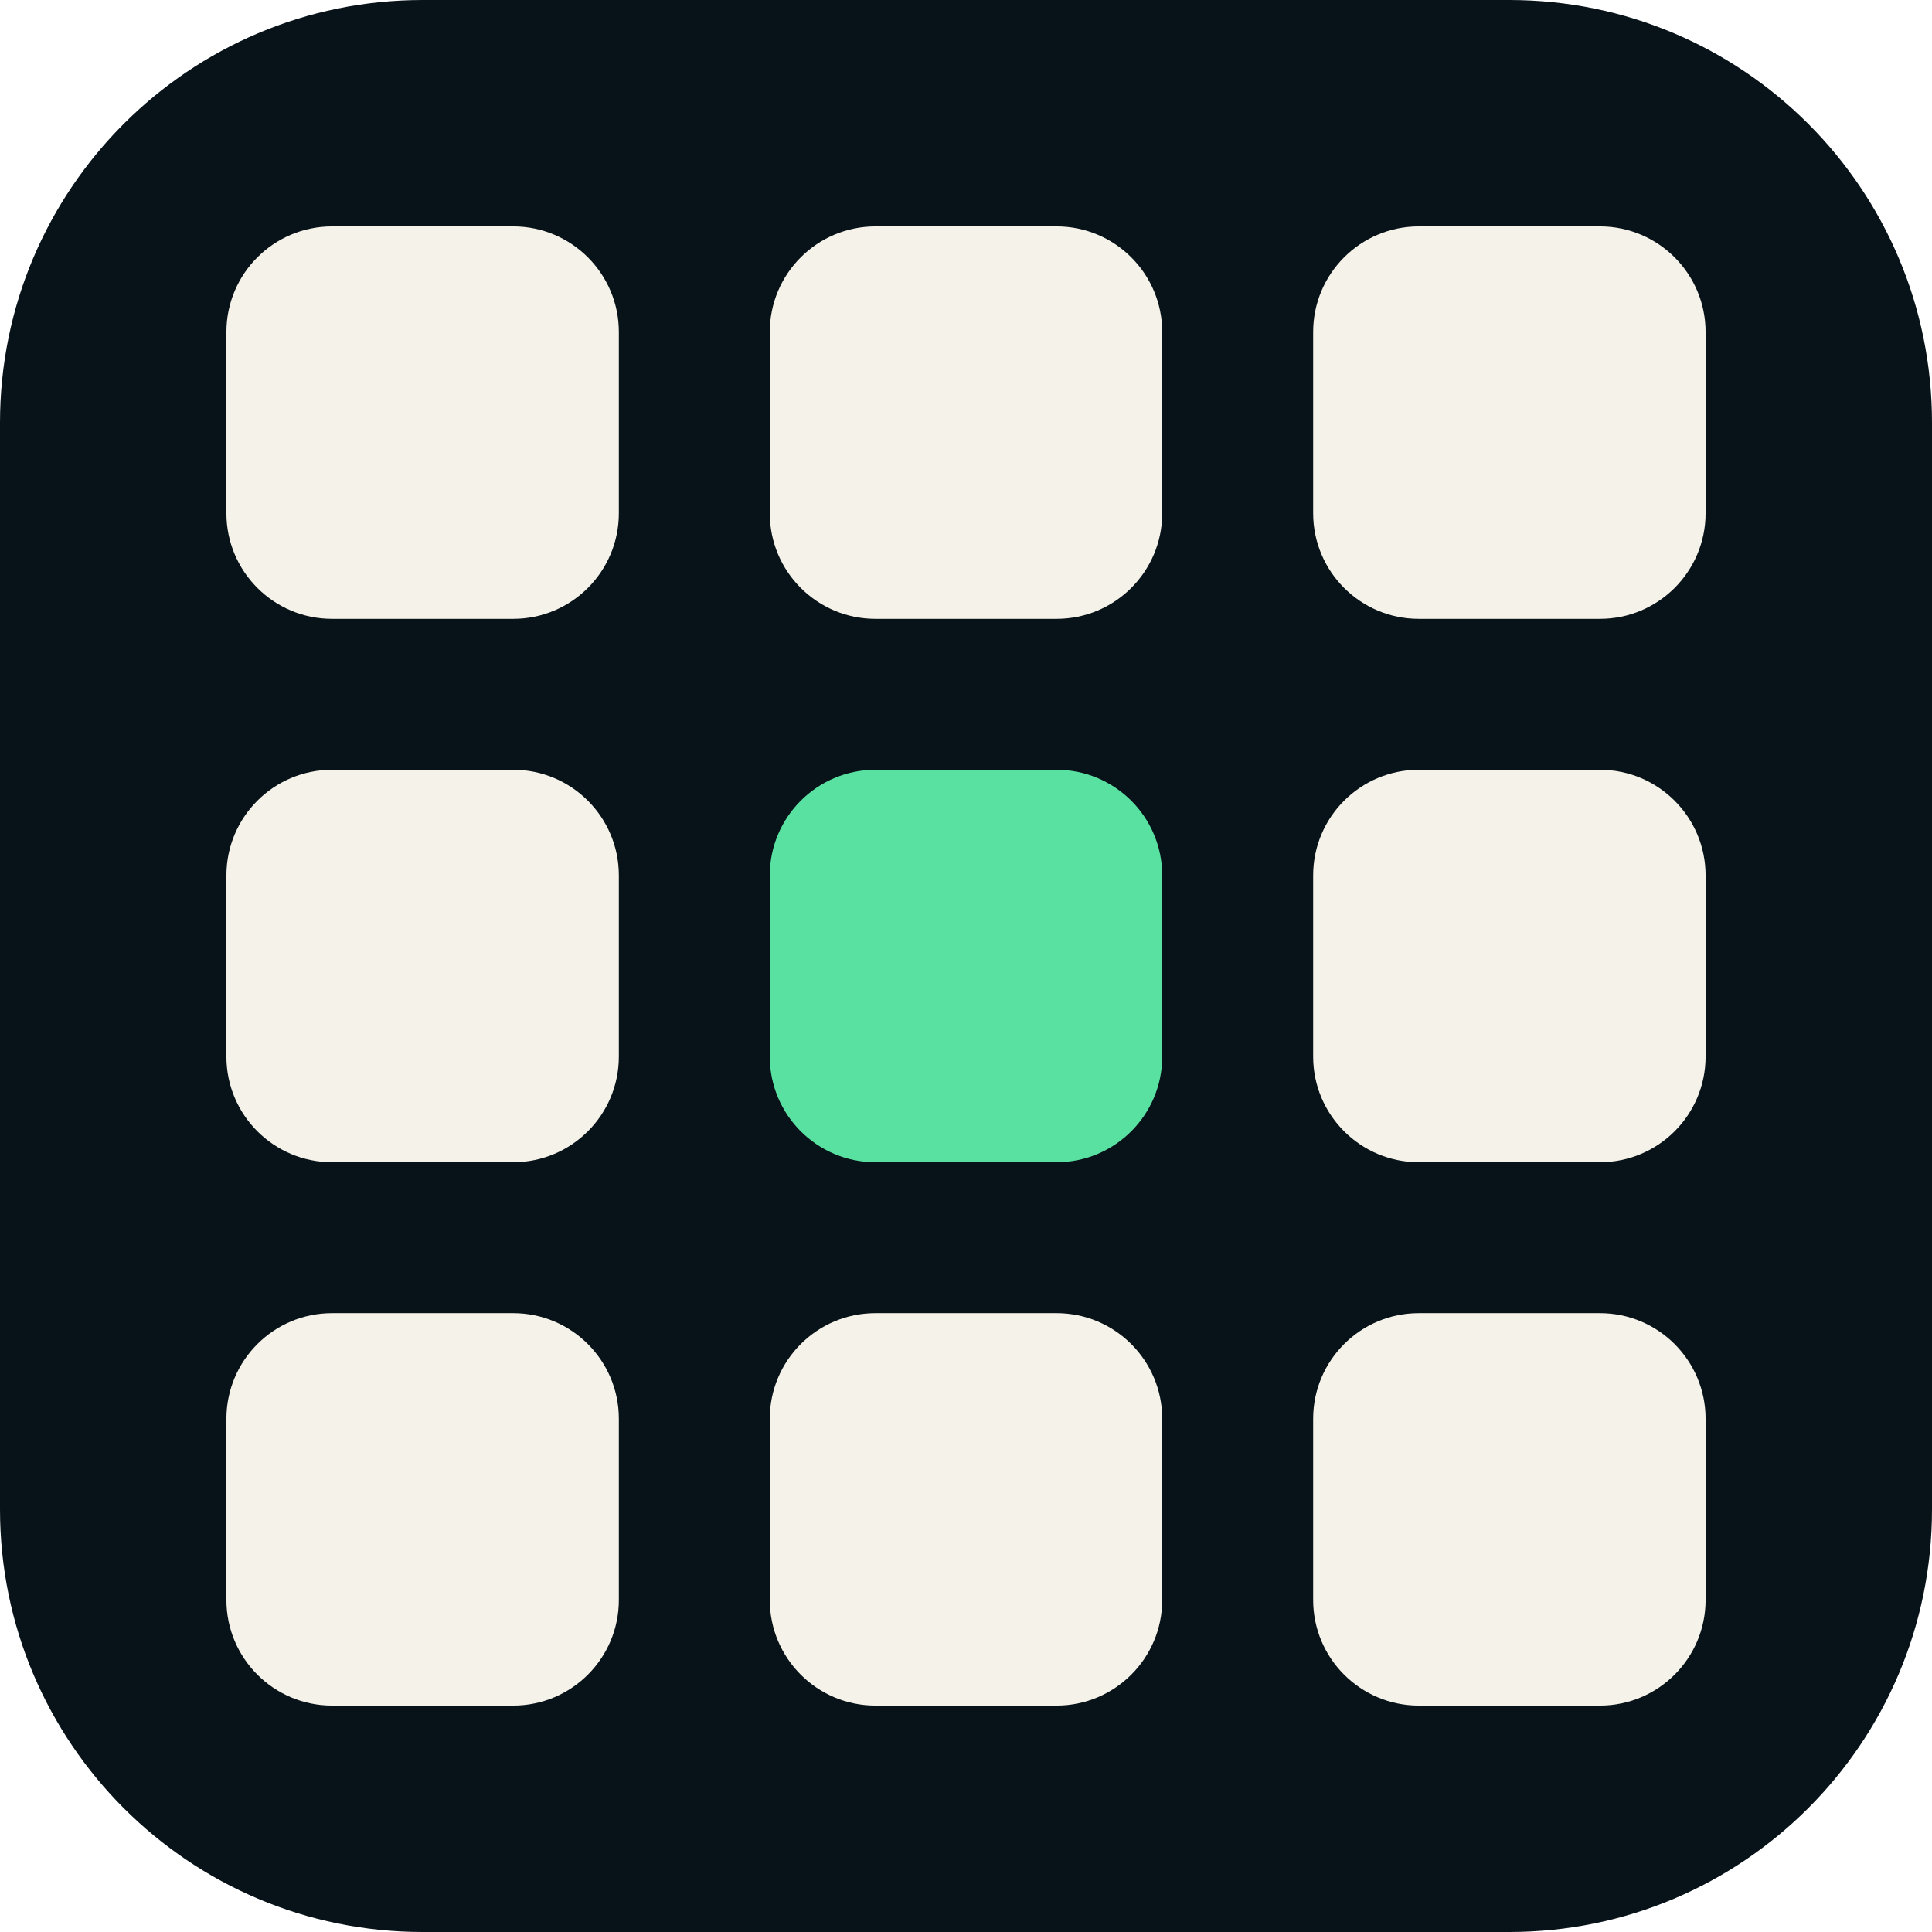
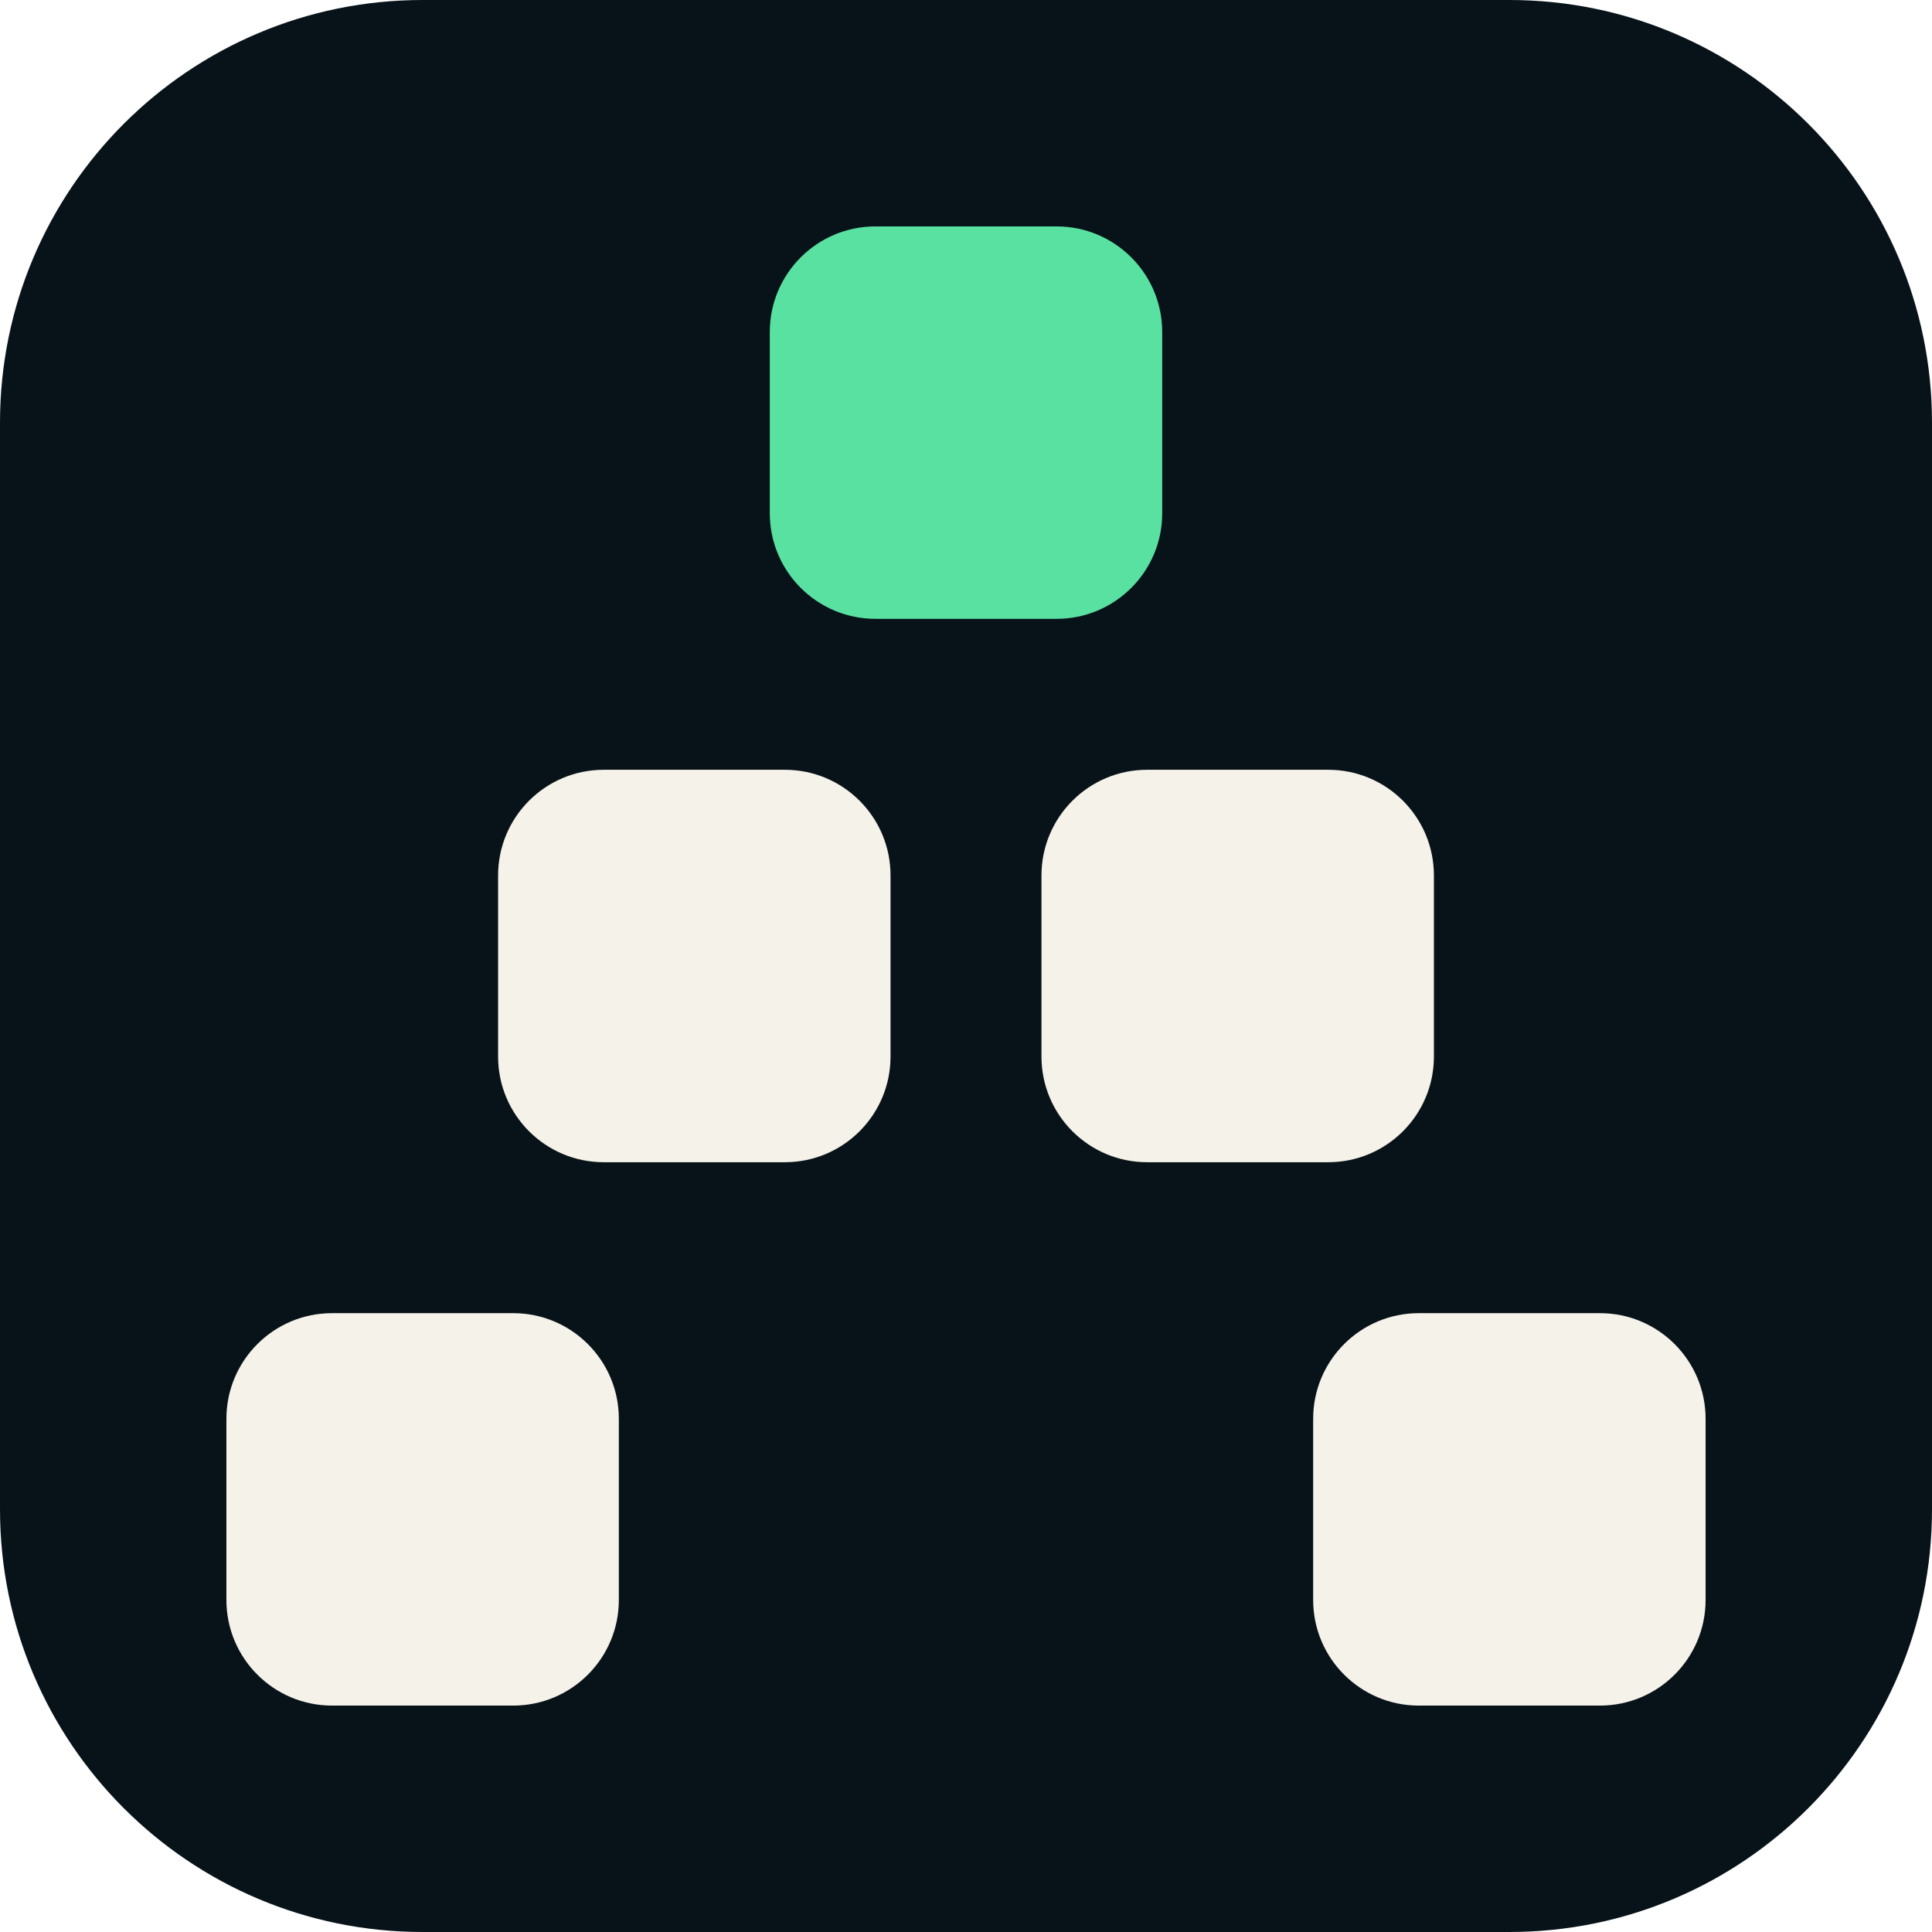
<svg xmlns="http://www.w3.org/2000/svg" width="32" height="32" viewBox="0 0 128 128" role="img" aria-labelledby="t">
  <rect width="128" height="128" rx="28" fill="#081319" />
-   <rect x="15" y="15" width="26" height="26" rx="7" fill="#f5f2e9" />
-   <rect x="51" y="15" width="26" height="26" rx="7" fill="#f5f2e9" />
-   <rect x="87" y="15" width="26" height="26" rx="7" fill="#f5f2e9" />
-   <rect x="15" y="51" width="26" height="26" rx="7" fill="#f5f2e9" />
-   <rect x="51" y="51" width="26" height="26" rx="7" fill="#59e1a2" />
-   <rect x="87" y="51" width="26" height="26" rx="7" fill="#f5f2e9" />
+   <rect x="51" y="15" width="26" height="26" rx="7" fill="#59e1a2" />
+   <rect x="33" y="51" width="26" height="26" rx="7" fill="#f5f2e9" />
+   <rect x="69" y="51" width="26" height="26" rx="7" fill="#f5f2e9" />
  <rect x="15" y="87" width="26" height="26" rx="7" fill="#f5f2e9" />
-   <rect x="51" y="87" width="26" height="26" rx="7" fill="#f5f2e9" />
  <rect x="87" y="87" width="26" height="26" rx="7" fill="#f5f2e9" />
</svg>
